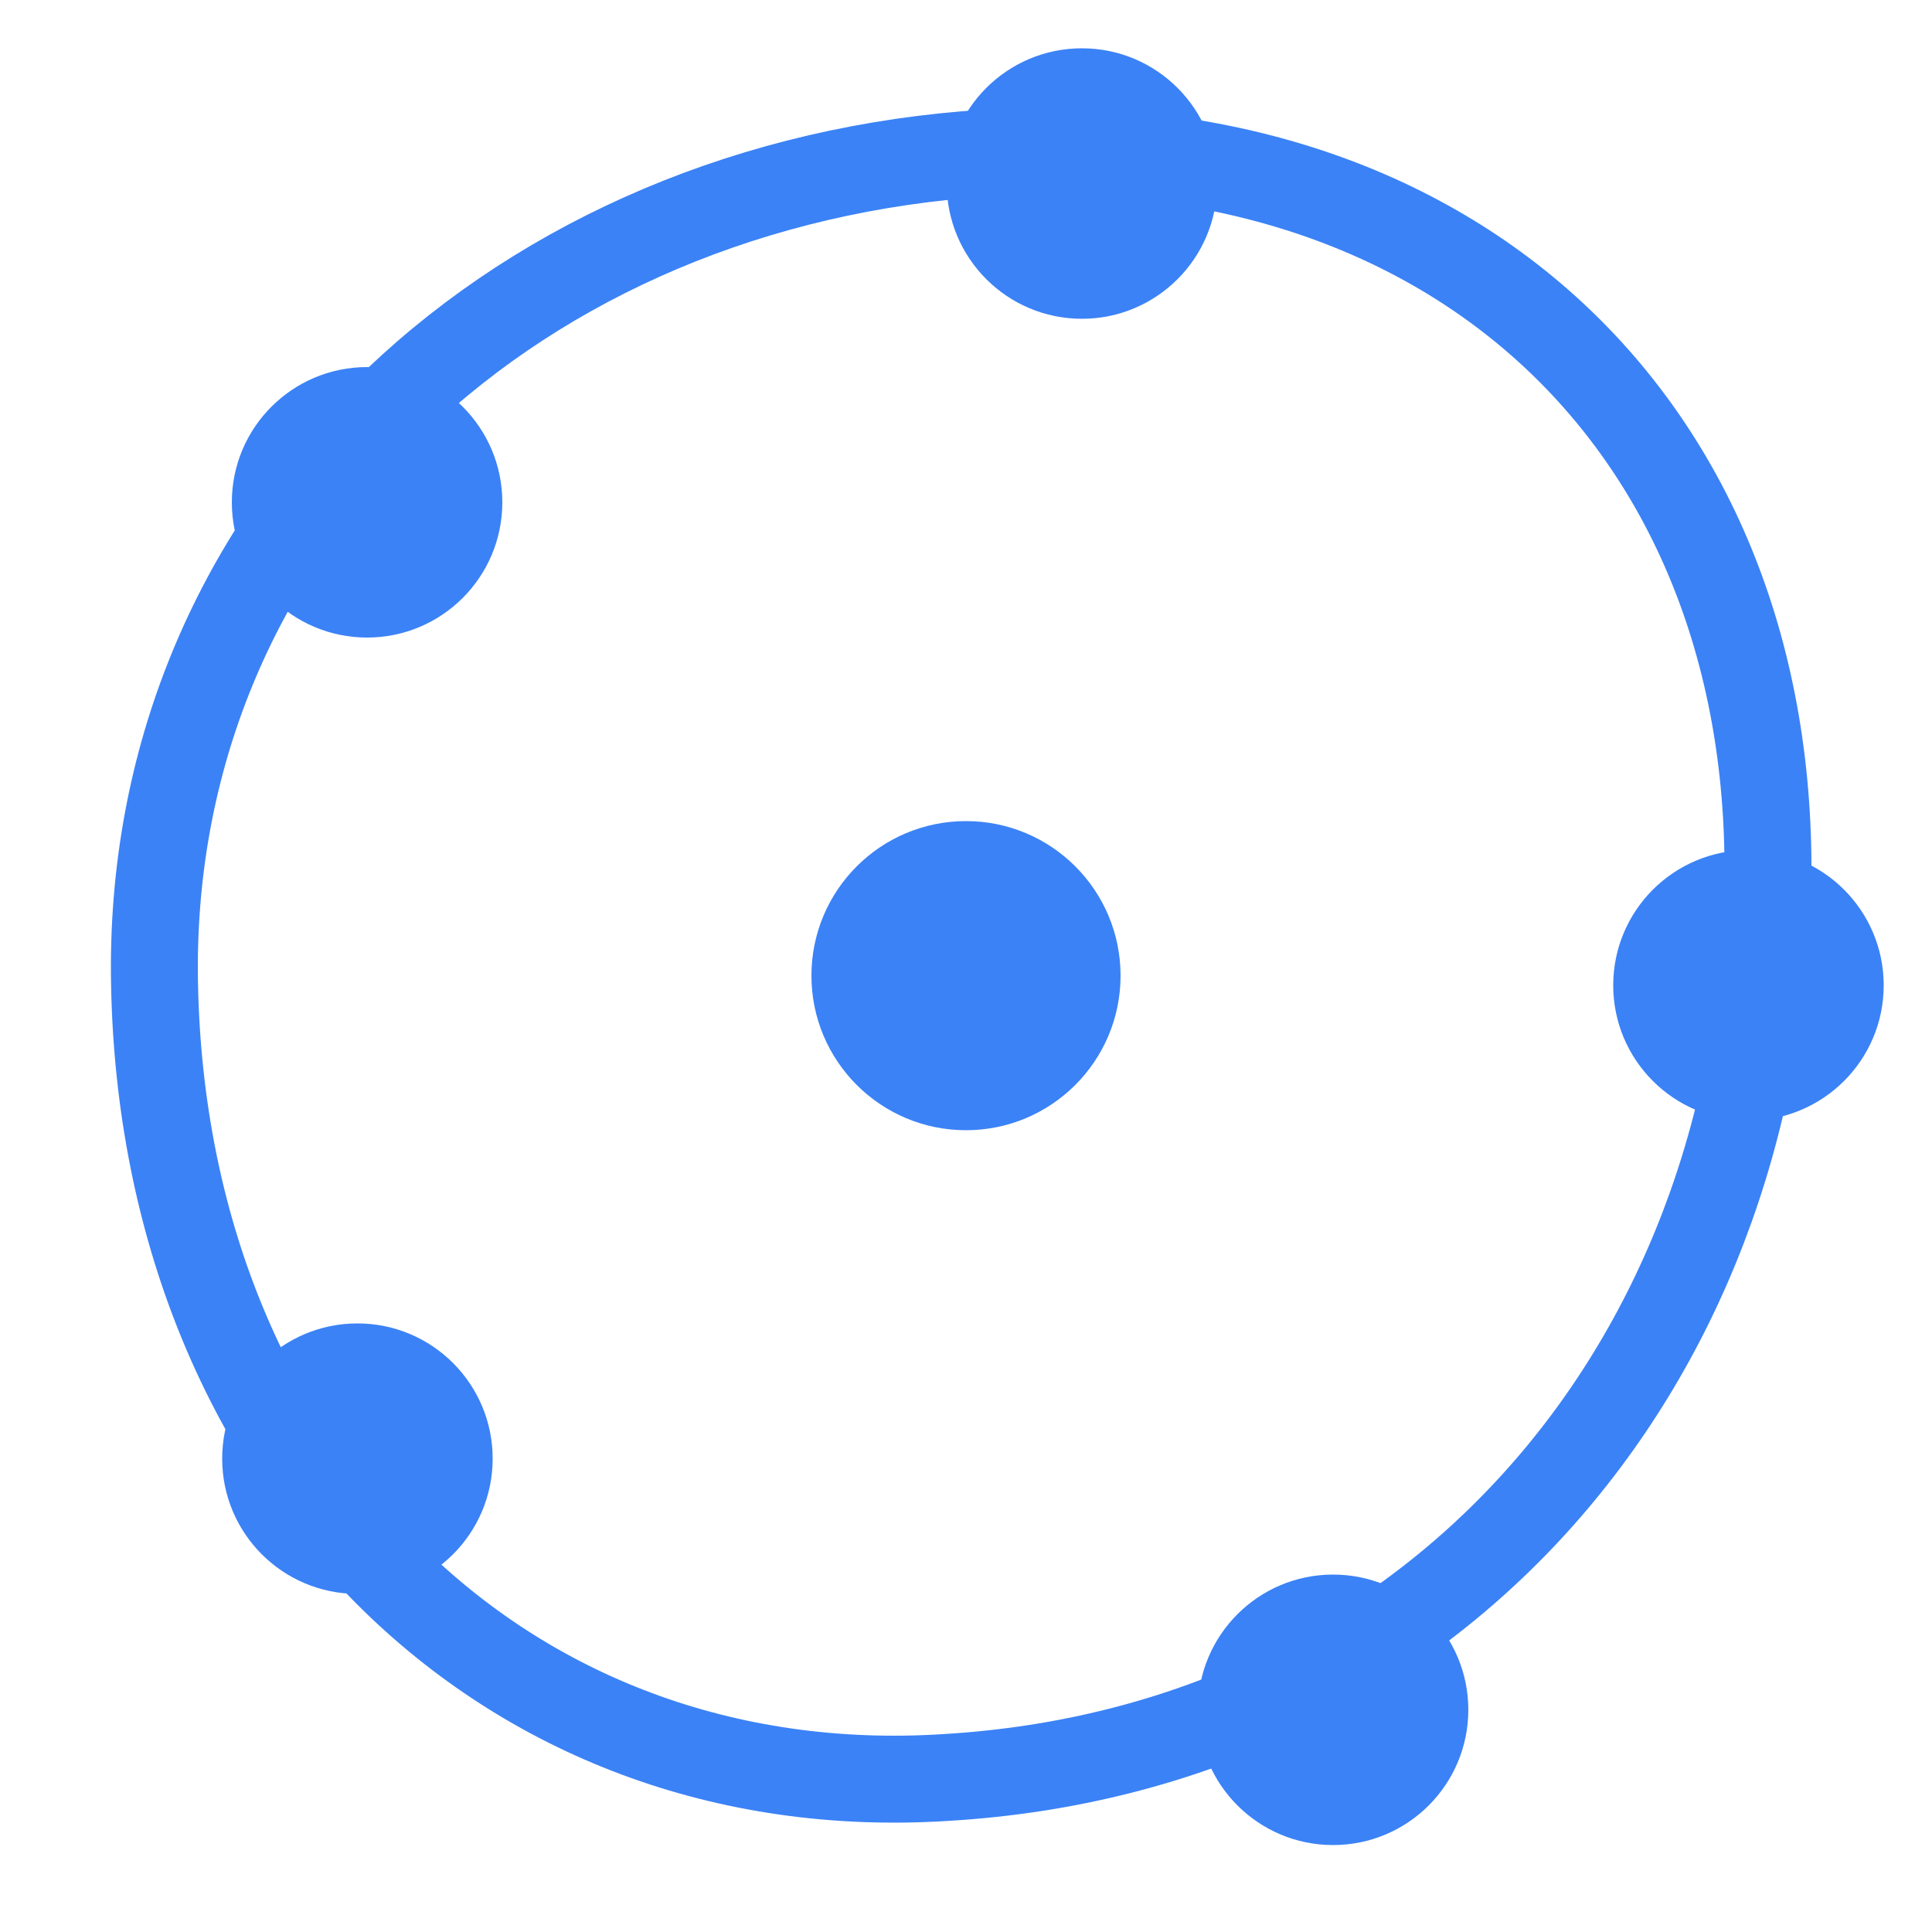
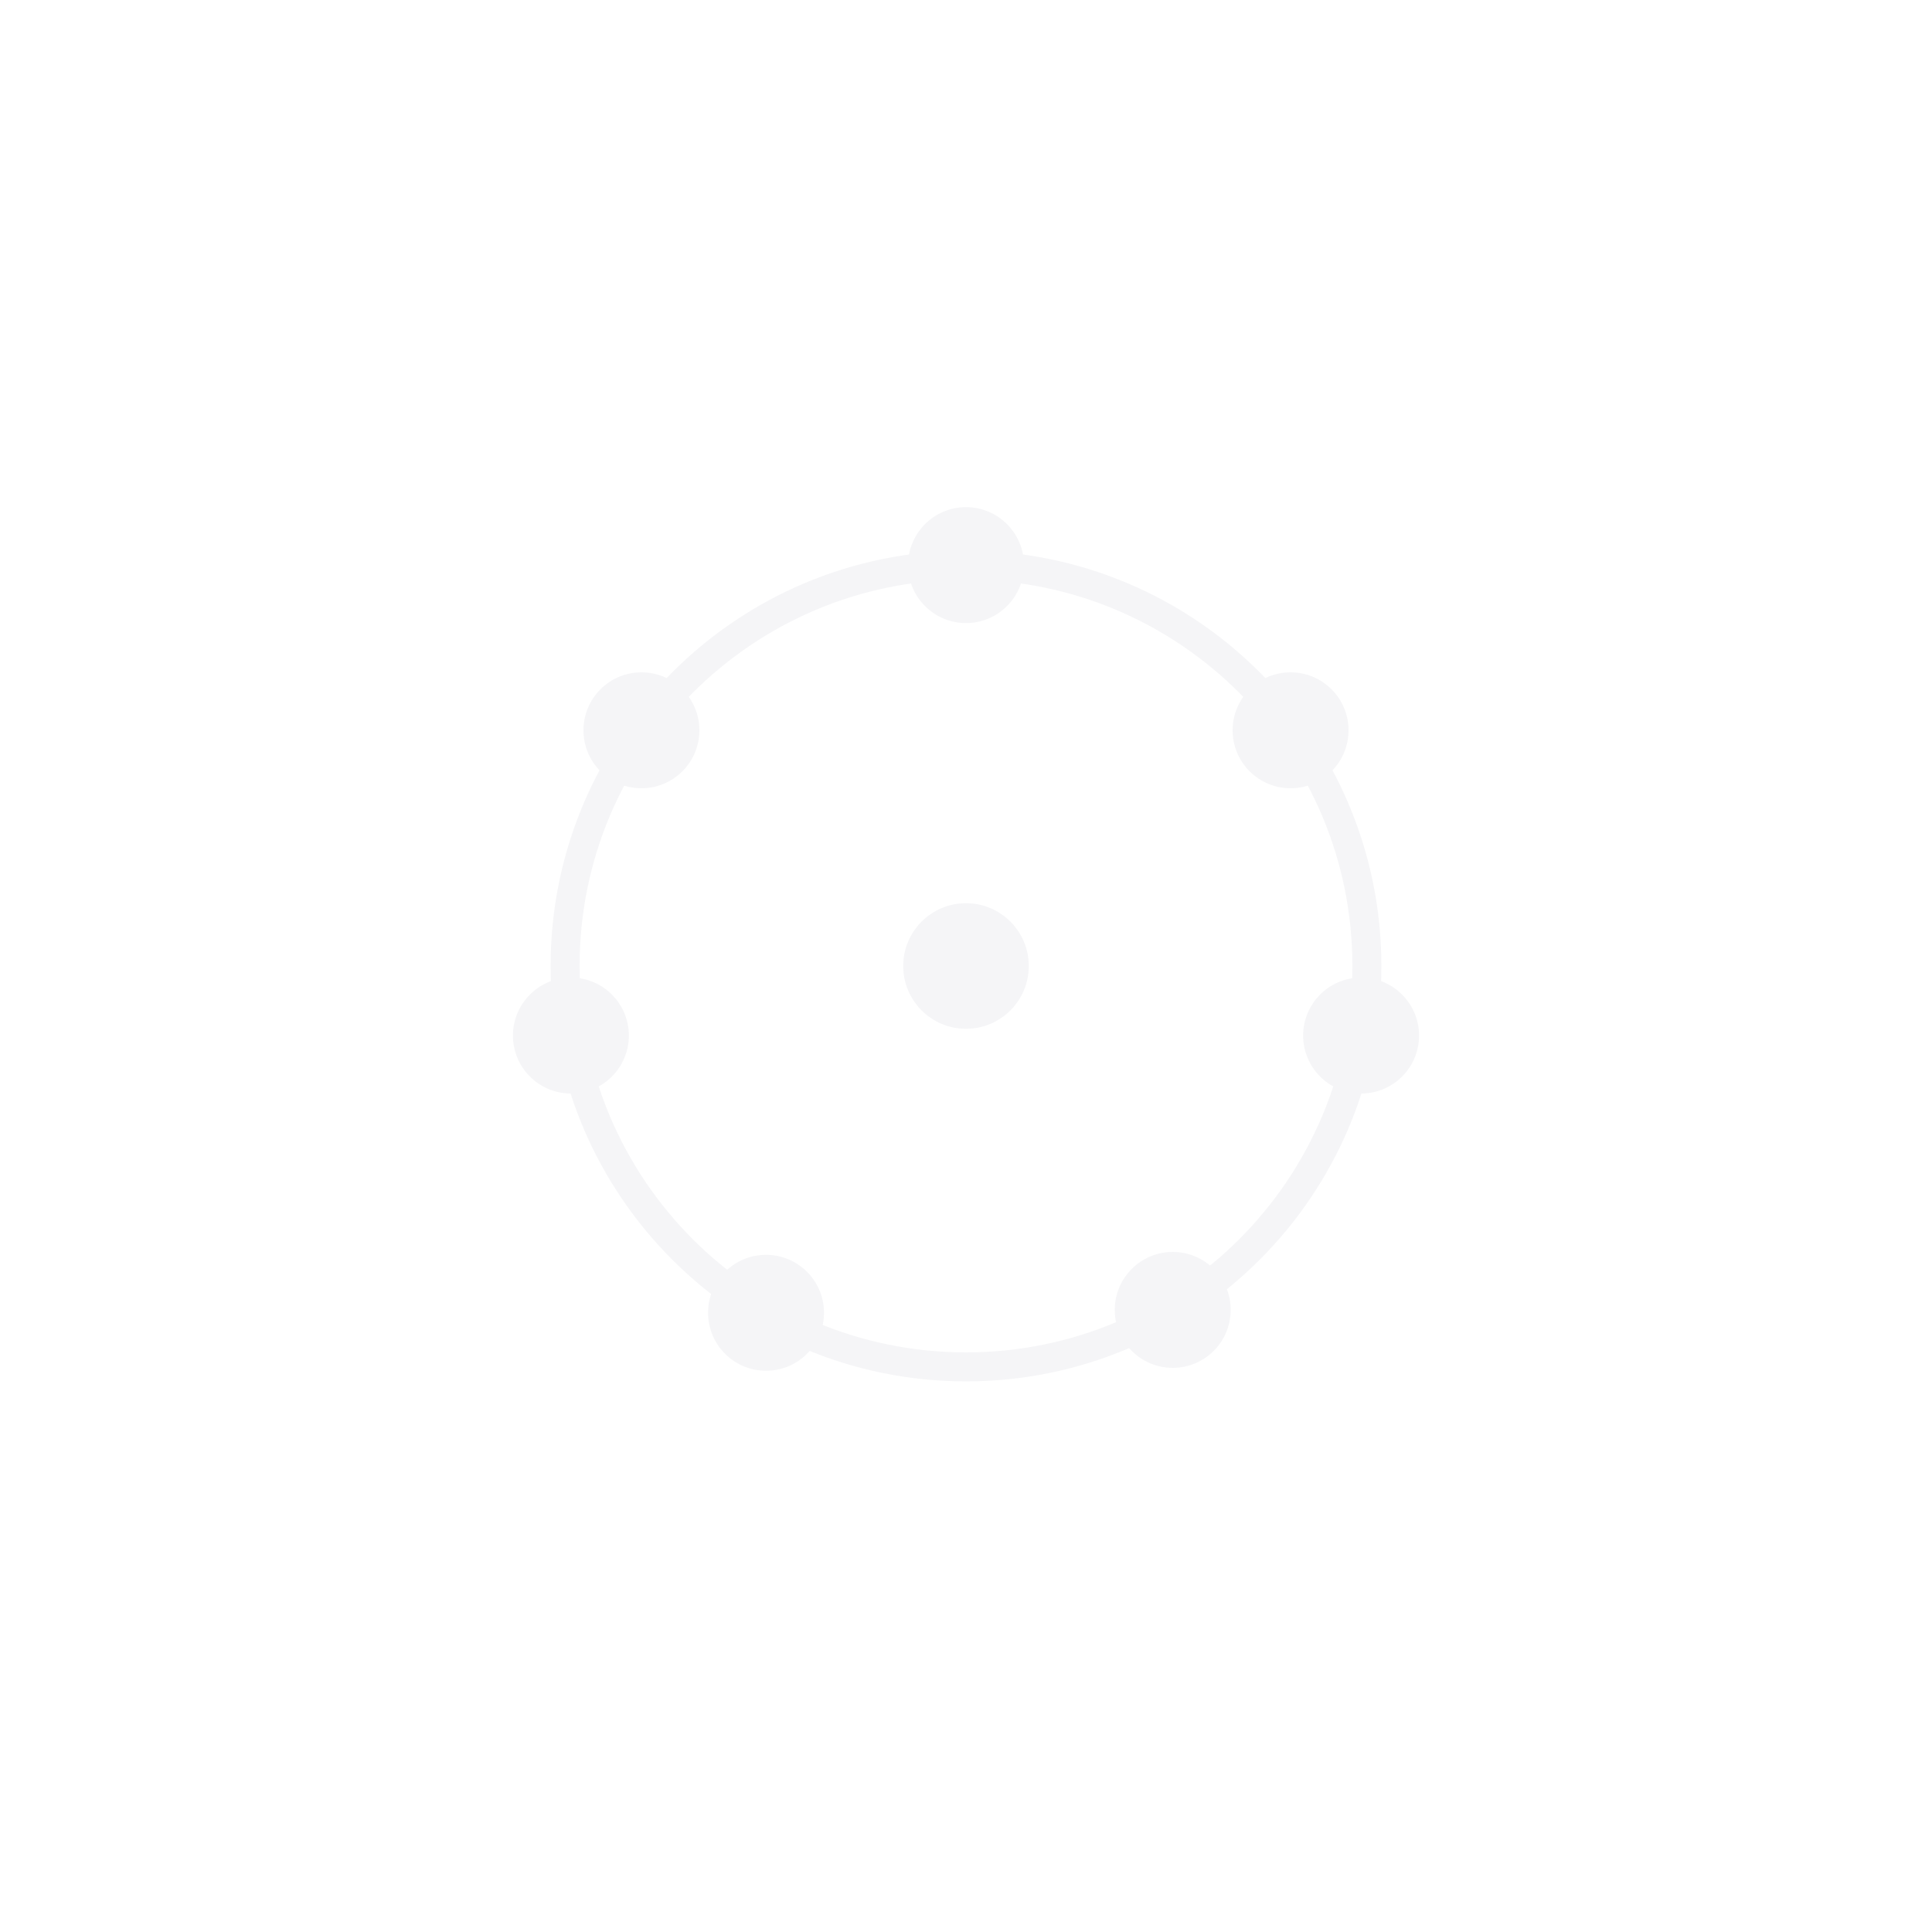
<svg xmlns="http://www.w3.org/2000/svg" viewBox="0 0 200 200" fill="none">
-   <path d="M100,16 C150,12 184,44 183,92 C182,142 148,181 98,184 C52,187 17,152 16,102 C15,55 52,20 100,16 Z" stroke="#3B82F6" stroke-width="9" stroke-linecap="round" />
-   <circle cx="112" cy="19" r="14" fill="#3B82F6" />
-   <circle cx="38" cy="52" r="14" fill="#3B82F6" />
-   <circle cx="181" cy="102" r="14" fill="#3B82F6" />
-   <circle cx="37" cy="151" r="14" fill="#3B82F6" />
-   <circle cx="138" cy="177" r="14" fill="#3B82F6" />
-   <circle cx="100" cy="101" r="16" fill="#3B82F6" />
+   <circle cx="100" cy="100" r="41.5" stroke="#F5F5F7" stroke-width="3.0" />
+   <circle cx="100" cy="58.5" r="6.0" fill="#F5F5F7" />
+   <circle cx="133.6" cy="75.6" r="6.0" fill="#F5F5F7" />
+   <circle cx="140.9" cy="107.2" r="6.0" fill="#F5F5F7" />
+   <circle cx="121.4" cy="135.6" r="6.0" fill="#F5F5F7" />
+   <circle cx="79.3" cy="135.9" r="6.0" fill="#F5F5F7" />
+   <circle cx="59.1" cy="107.2" r="6.0" fill="#F5F5F7" />
+   <circle cx="66.4" cy="75.6" r="6.0" fill="#F5F5F7" />
+   <circle cx="100" cy="100" r="6.5" fill="#F5F5F7" />
</svg>
